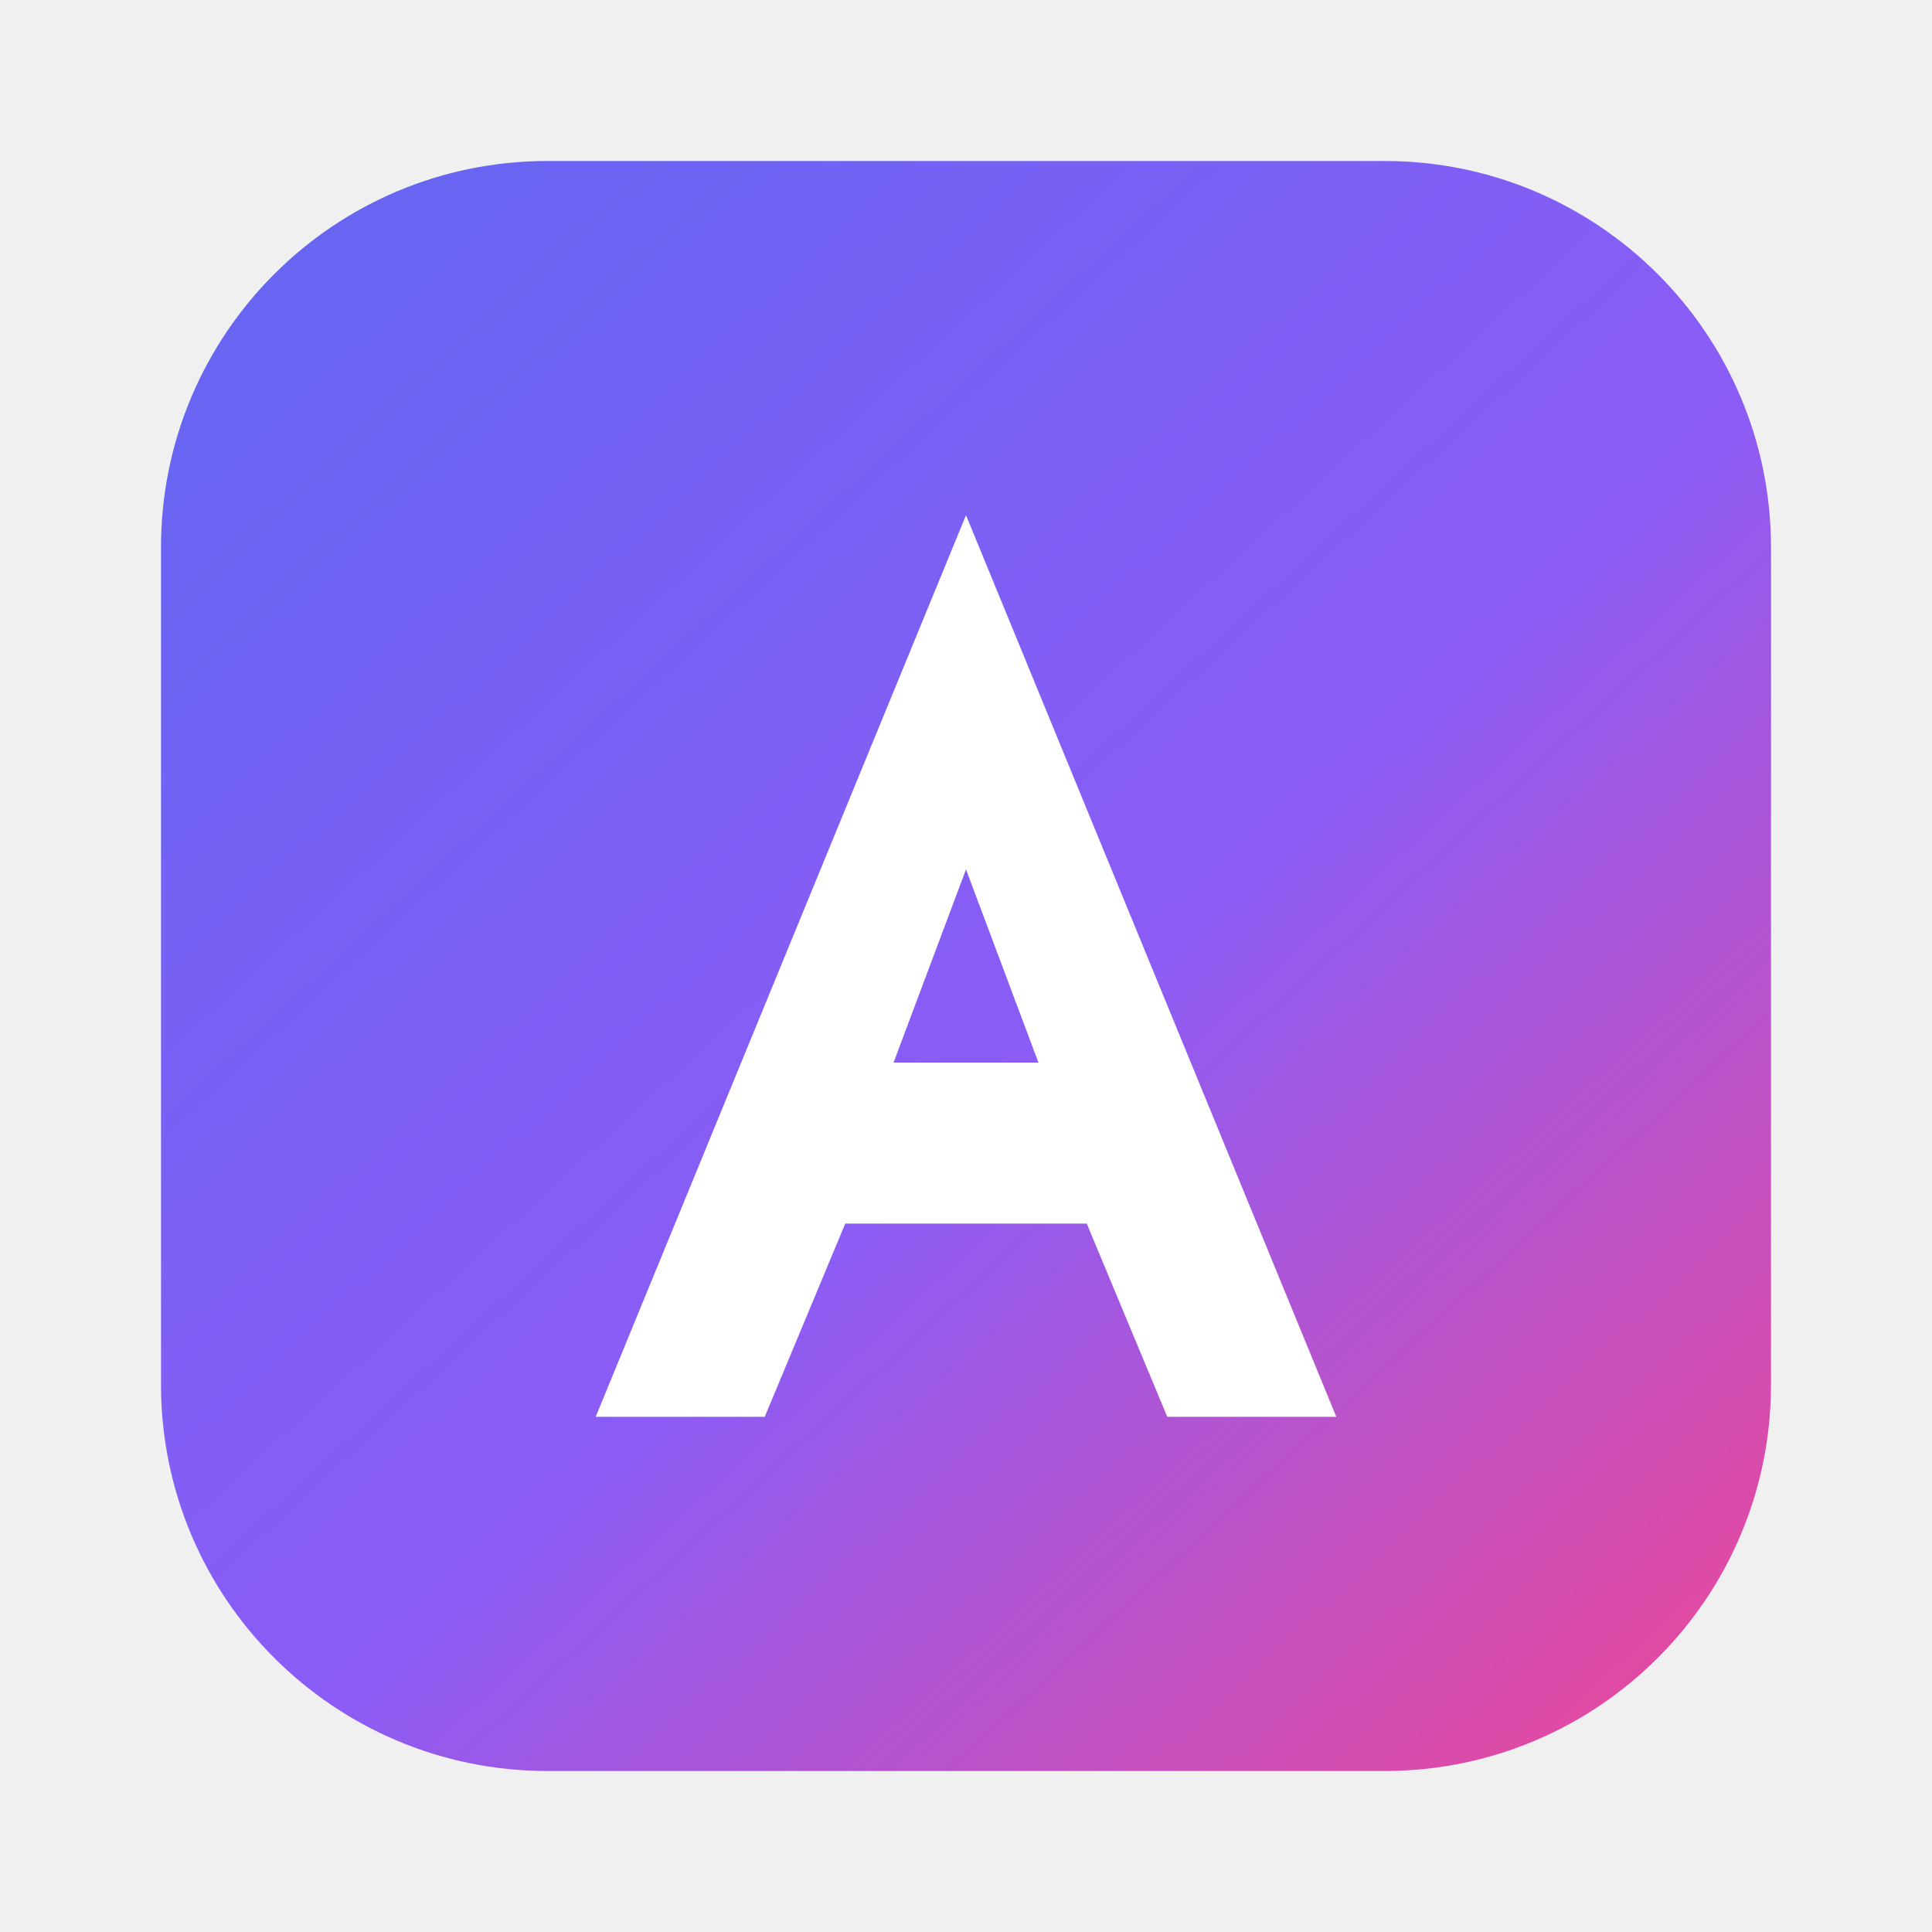
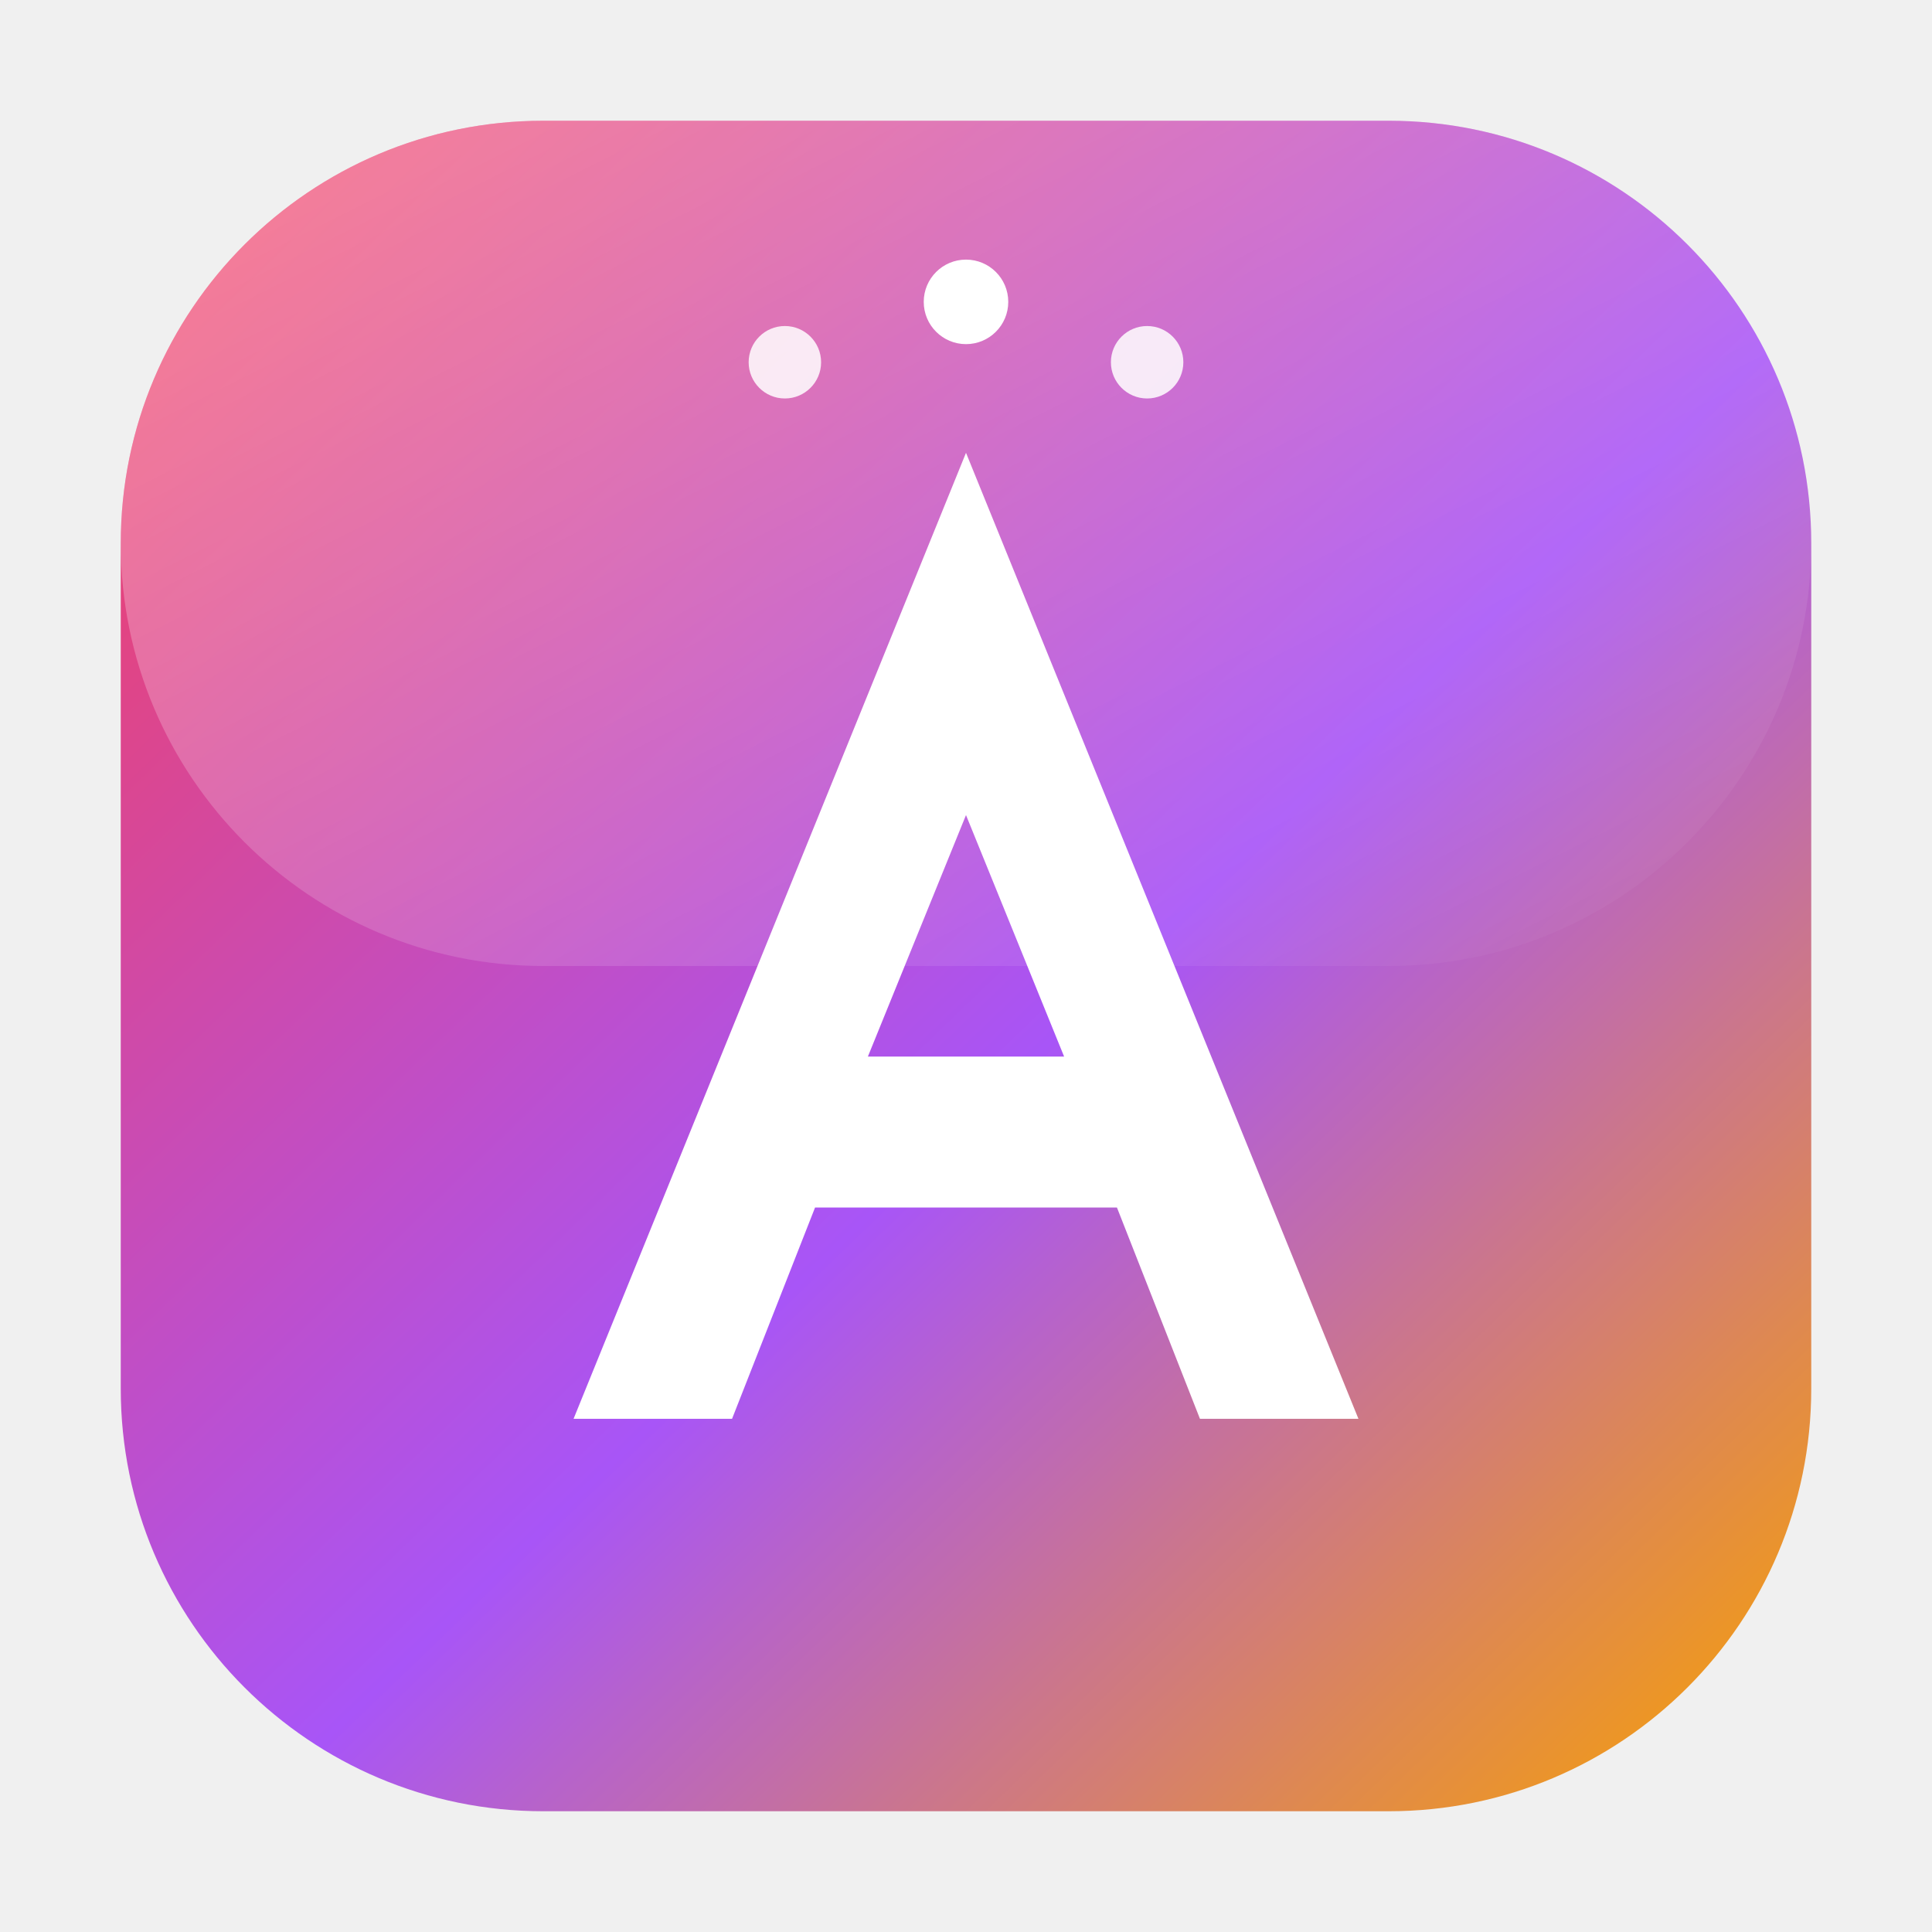
- <svg xmlns="http://www.w3.org/2000/svg" width="120" height="120" viewBox="0 0 120 120" fill="none">
+ <svg xmlns="http://www.w3.org/2000/svg" width="128" height="128" viewBox="0 0 128 128" role="img" aria-label="ATHENA">
  <defs>
-     <linearGradient id="athenaGradient" x1="14" y1="10" x2="106" y2="110" gradientUnits="userSpaceOnUse">
-       <stop offset="0" stop-color="#6366F1" />
-       <stop offset="0.55" stop-color="#8B5CF6" />
-       <stop offset="1" stop-color="#EC4899" />
+     <linearGradient id="athenaRose" x1="12" y1="10" x2="116" y2="118" gradientUnits="userSpaceOnUse">
+       <stop offset="0" stop-color="#f43f5e" />
+       <stop offset="0.55" stop-color="#a855f7" />
+       <stop offset="1" stop-color="#f59e0b" />
+     </linearGradient>
+     <linearGradient id="athenaShine" x1="0" y1="0" x2="1" y2="1">
+       <stop offset="0" stop-color="#ffffff" stop-opacity="0.35" />
+       <stop offset="1" stop-color="#ffffff" stop-opacity="0" />
    </linearGradient>
  </defs>
-   <rect x="10" y="10" width="100" height="100" rx="24" fill="url(#athenaGradient)" />
-   <path d="M60 32L83 88H72.5L67.5 76H52.5L47.5 88H37L60 32ZM55.5 66H64.5L60 54L55.5 66Z" fill="white" />
+   <rect x="8" y="8" width="112" height="112" rx="28" fill="url(#athenaRose)" />
+   <rect x="8" y="8" width="112" height="56" rx="28" fill="url(#athenaShine)" />
+   <path d="M64 30 L90 94 H79.5 L74 80 H54 L48.5 94 H38 L64 30 Z M57.5 70 H70.5 L64 54 L57.5 70 Z" fill="#ffffff" />
+   <circle cx="52" cy="24" r="2.4" fill="#ffffff" opacity="0.85" />
+   <circle cx="64" cy="20" r="2.8" fill="#ffffff" />
+   <circle cx="76" cy="24" r="2.4" fill="#ffffff" opacity="0.85" />
</svg>
